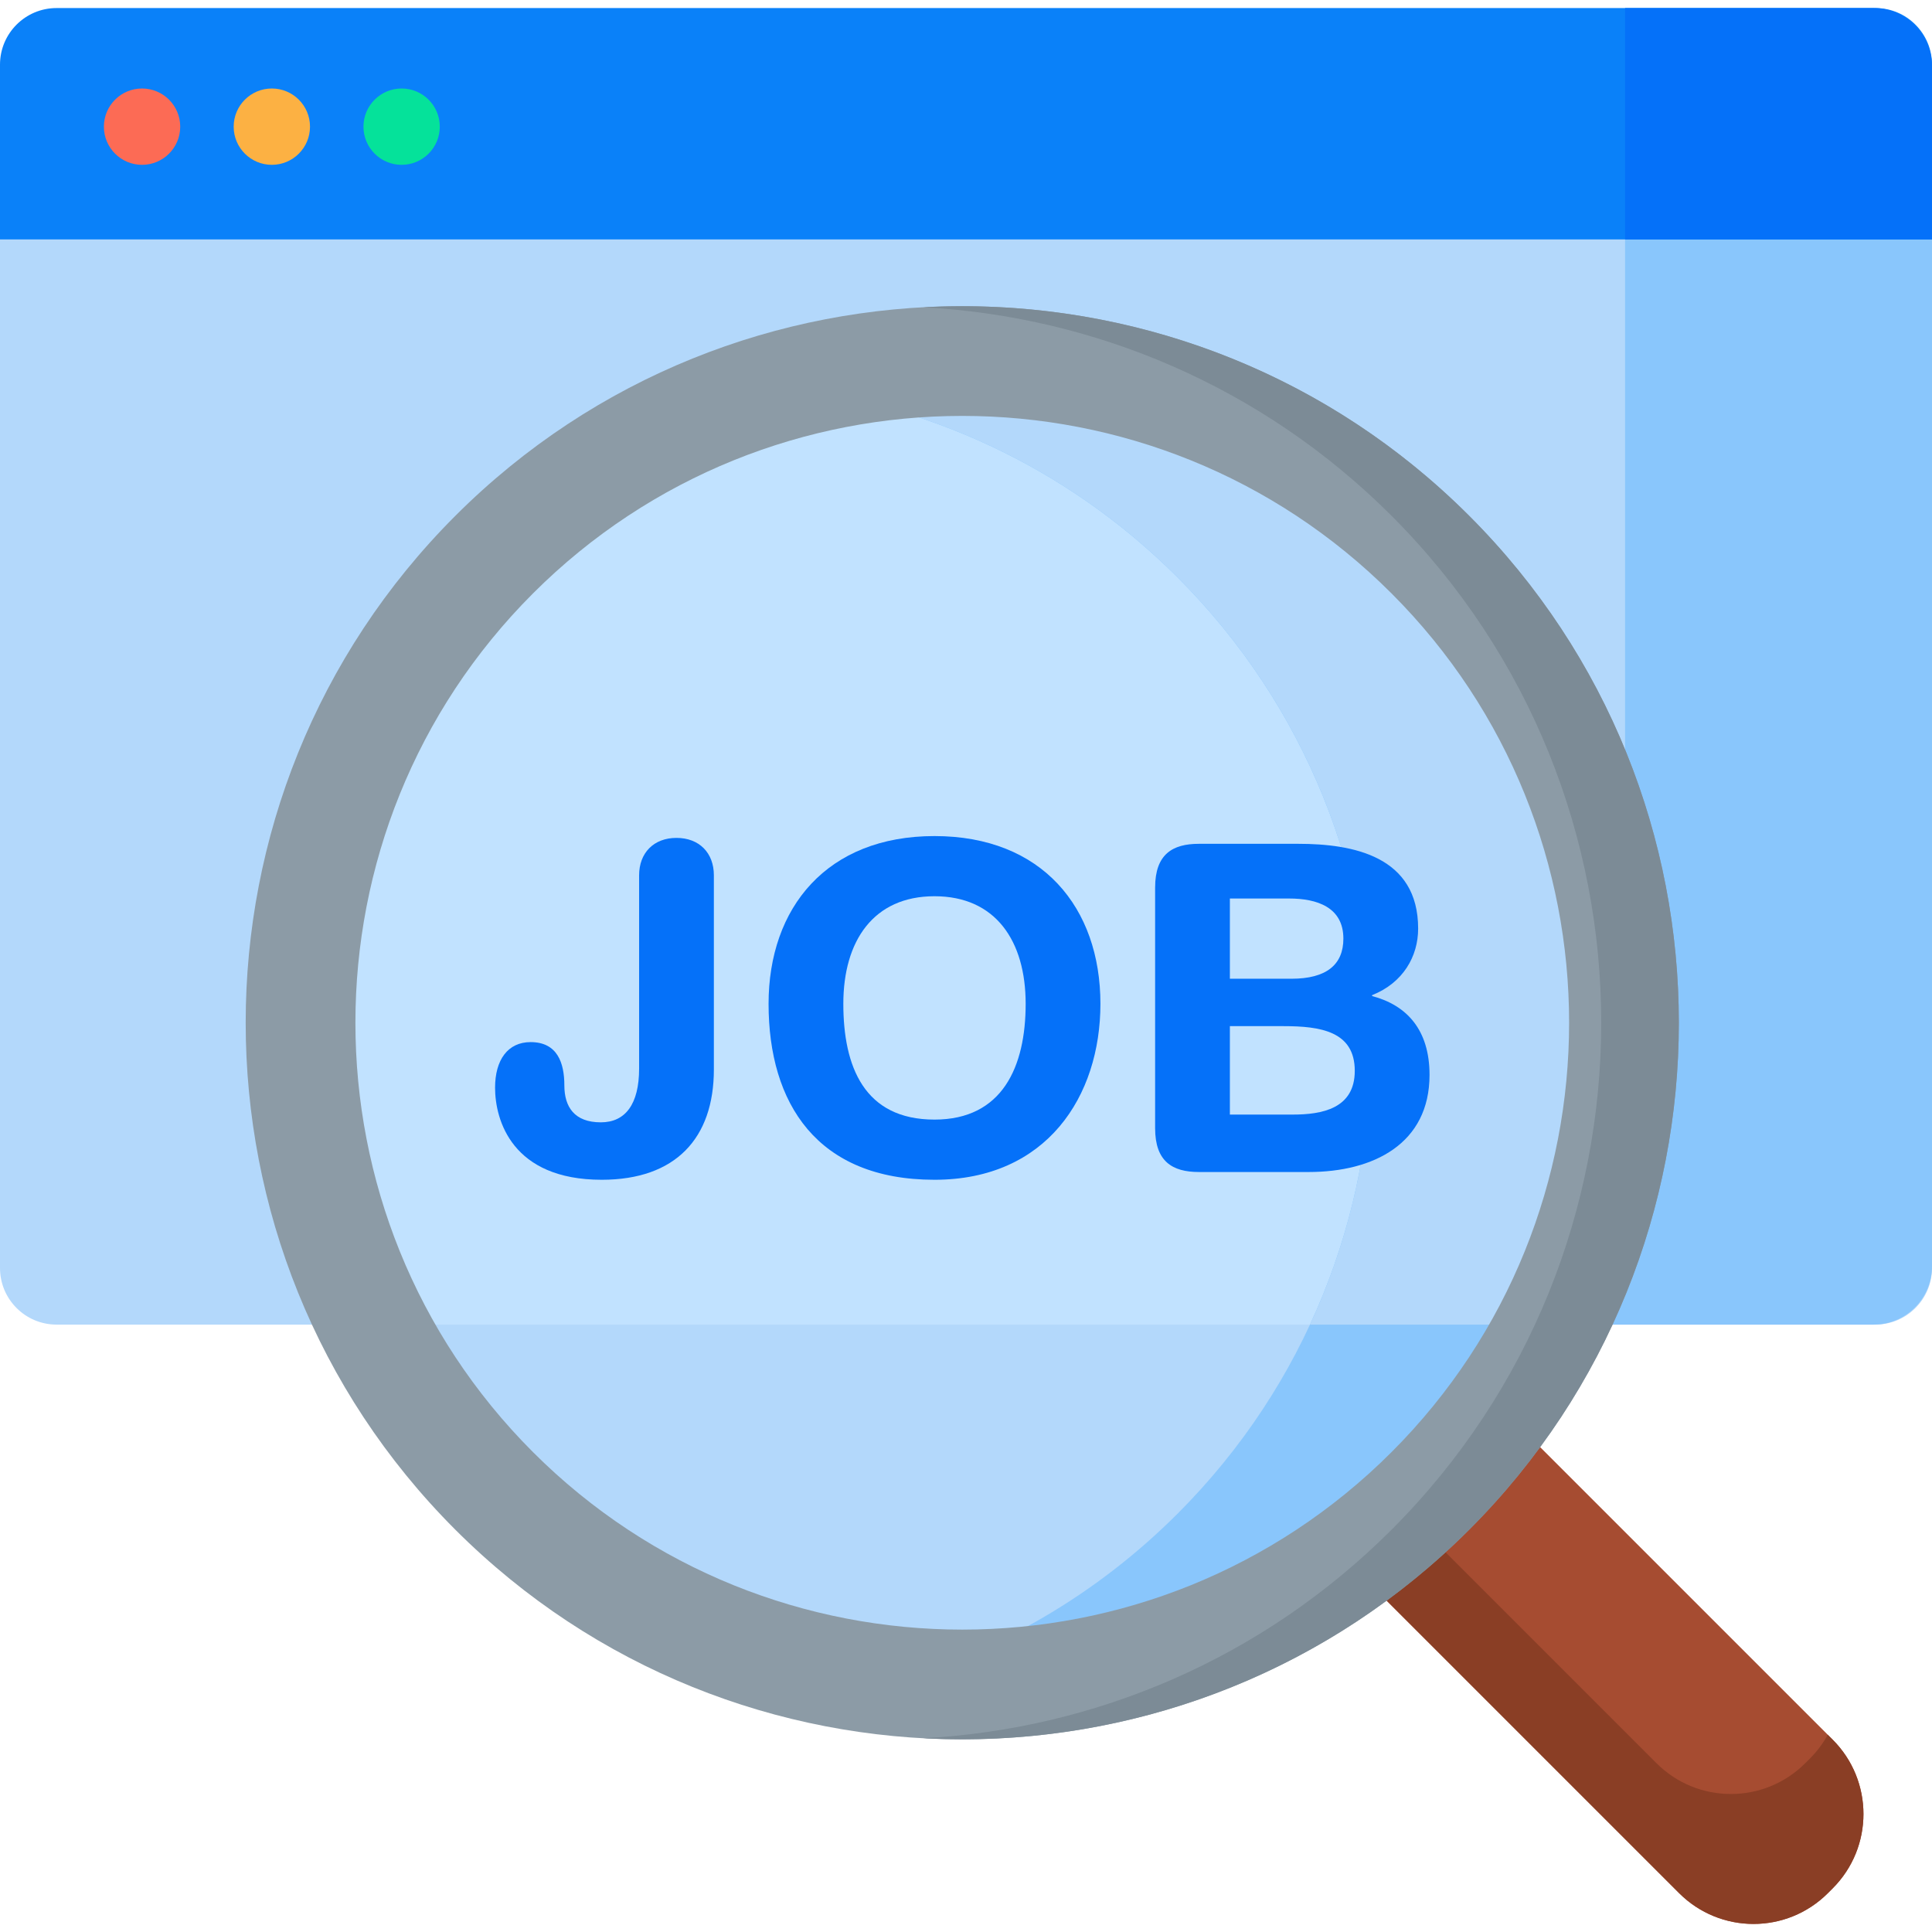
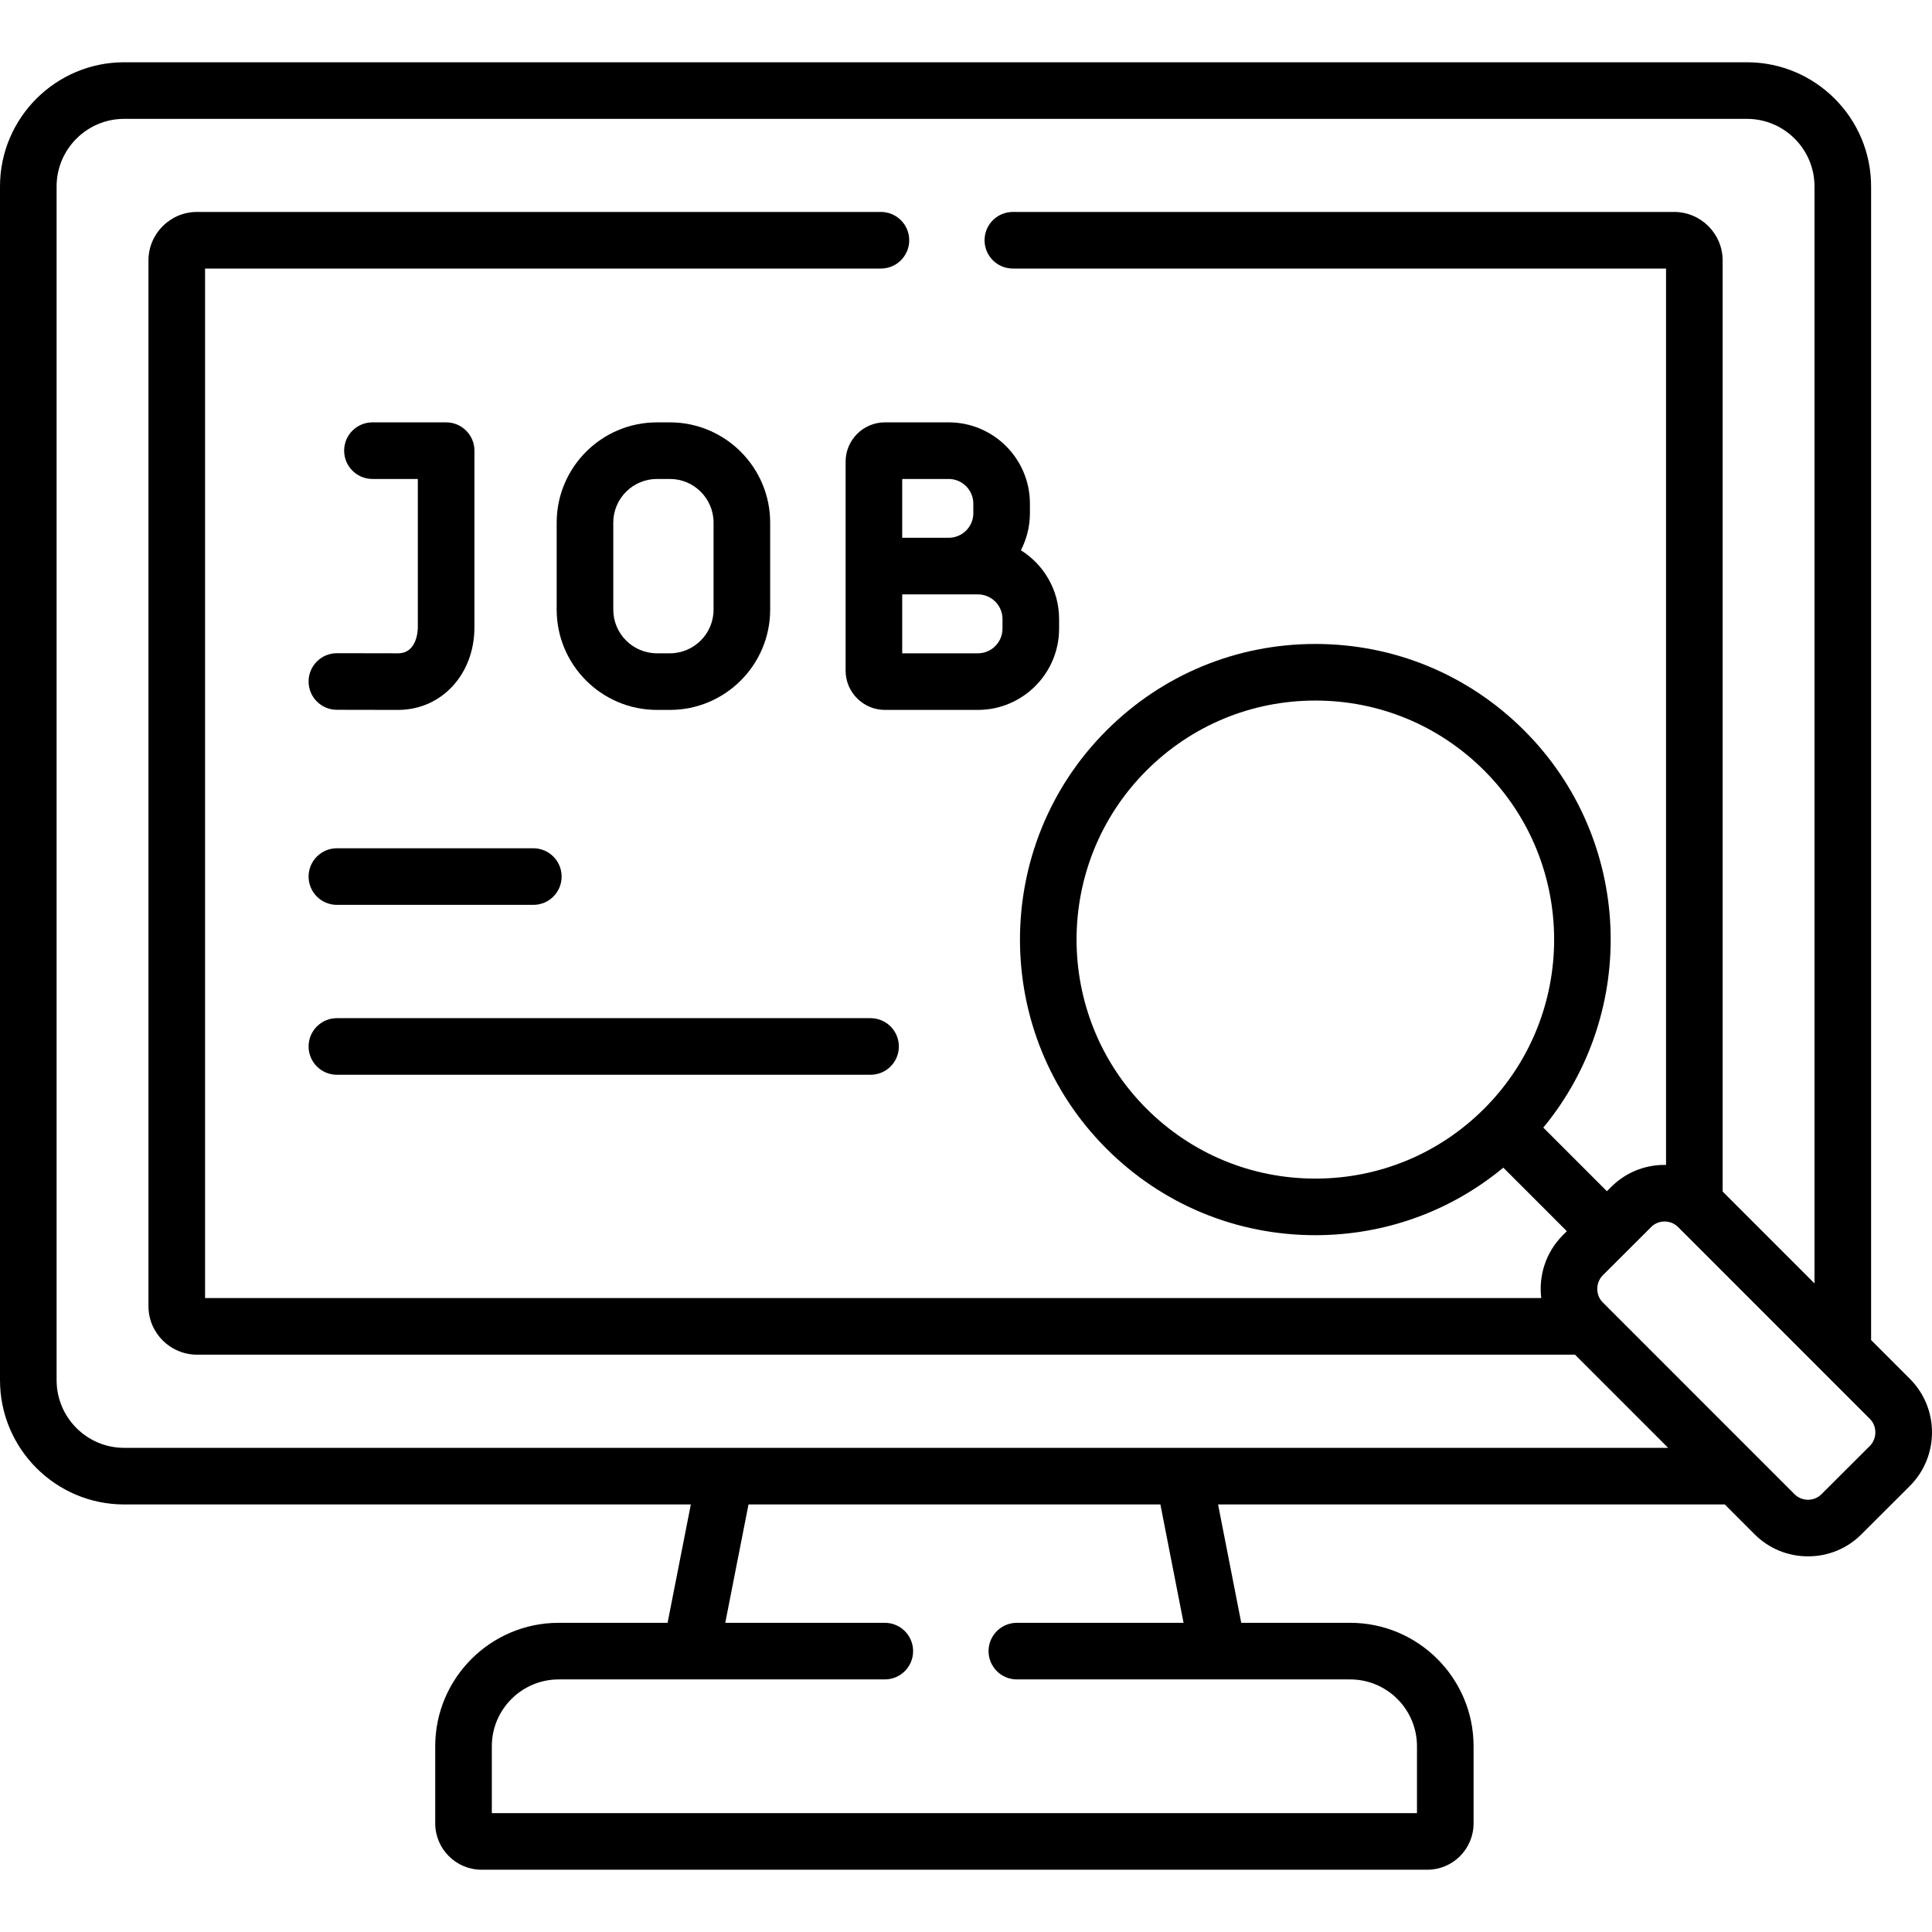
<svg xmlns="http://www.w3.org/2000/svg" id="Capa_1" enable-background="new 0 0 512 512" height="512" viewBox="0 0 512 512" width="512">
-   <path d="m485.668 500.445-1.256 1.255c-10.888 10.888-28.541 10.888-39.429 0l-86.986-86.986c-3.492-3.492-3.492-9.153 0-12.644l28.041-28.041c3.492-3.492 9.153-3.492 12.644 0l86.986 86.986c10.888 10.889 10.888 28.542 0 39.43z" fill="#a64c31" />
-   <path d="m485.668 461.016-1.286-1.286c-1.239 2.251-2.806 4.37-4.714 6.278l-1.256 1.255c-10.888 10.888-28.541 10.888-39.429 0l-73.09-73.09-7.896 7.896c-3.492 3.492-3.492 9.153 0 12.644l86.986 86.986c10.888 10.888 28.541 10.888 39.429 0l1.256-1.255c10.888-10.887 10.888-28.54 0-39.428z" fill="#8a3e25" />
-   <path d="m497 351.035h-482c-8.284 0-15-6.716-15-15v-294.583h512v294.583c0 8.284-6.716 15-15 15z" fill="#b3d8fb" />
-   <path d="m430.659 41.452v294.106c0 8.548-6.93 15.478-15.478 15.478h81.341c8.548 0 15.478-6.93 15.478-15.478v-294.106z" fill="#89c6fc" />
-   <ellipse cx="255.01" cy="271.042" fill="#b3d8fb" rx="175.444" ry="175.444" transform="matrix(.707 -.707 .707 .707 -116.965 259.705)" />
-   <path d="m130.952 146.985c-55.223 55.223-65.924 138.097-32.127 204.05h312.369c33.797-65.953 23.096-148.827-32.127-204.05-68.515-68.515-179.6-68.515-248.115 0z" fill="#c1e2ff" />
-   <path d="m205.998 102.559c38.733 3.967 76.399 20.78 106.077 50.458 68.515 68.515 68.515 179.6 0 248.115-21.657 21.657-47.57 36.46-75.045 44.426 50.687 5.192 103.201-11.621 142.038-50.458 68.515-68.515 68.515-179.6 0-248.115-46.859-46.858-113.625-61.66-173.07-44.426z" fill="#89c6fc" />
-   <path d="m205.998 102.559c38.733 3.967 76.399 20.78 106.077 50.458 53.551 53.551 65.246 133.108 35.086 198.018h64.034c33.797-65.953 23.096-148.827-32.127-204.05-46.859-46.858-113.625-61.66-173.07-44.426z" fill="#b3d8fb" />
-   <path d="m389.352 405.385c-74.077 74.077-194.609 74.077-268.686 0-74.076-74.076-74.076-194.608.001-268.685s194.609-74.077 268.685-.001c74.077 74.077 74.077 194.609 0 268.686zm-248.114-248.114c-62.734 62.734-62.734 164.81-.001 227.544 62.734 62.734 164.81 62.734 227.544 0s62.734-164.81 0-227.544c-62.733-62.735-164.809-62.735-227.543 0z" fill="#8c9ba6" />
-   <path d="m244.723 81.428c45.169 2.427 89.631 20.844 124.059 55.271 74.077 74.077 74.077 194.609 0 268.686-34.427 34.427-78.887 52.844-124.055 55.271 52.02 2.795 104.977-15.622 144.626-55.271 74.077-74.077 74.077-194.609 0-268.686-39.65-39.65-92.609-58.067-144.63-55.271z" fill="#7c8b96" />
-   <g fill="#0571f9">
-     <path d="m189.184 283.416c0 18.241-10.148 29.235-29.718 29.235-23.797 0-28.267-15.825-28.267-24.402 0-7.369 3.382-12.08 9.422-12.08 7.127 0 8.939 5.557 8.939 11.476 0 5.678 2.658 9.785 9.664 9.785 6.523 0 10.147-4.832 10.147-14.254v-51.22c0-5.919 3.866-9.905 9.906-9.905s9.906 3.987 9.906 9.905v51.46z" />
-     <path d="m247.651 221.566c28.509 0 43.972 18.966 43.972 44.455 0 24.523-14.255 46.63-43.972 46.63-31.167 0-43.972-20.295-43.972-46.63 0-25.49 15.463-44.455 43.972-44.455zm0 75.138c17.999 0 24.16-14.013 24.16-30.684s-7.973-28.509-24.16-28.509-24.16 11.838-24.16 28.509 5.557 30.684 24.16 30.684z" />
-     <path d="m306.119 235.216c0-8.818 4.591-11.597 11.597-11.597h26.335c14.497 0 31.771 3.262 31.771 22.469 0 7.369-3.987 14.376-12.202 17.637v.242c9.182 2.415 15.221 8.938 15.221 20.899 0 18.24-14.858 25.73-32.012 25.73h-29.113c-7.006 0-11.597-2.779-11.597-11.597zm19.811 24.161h16.308c9.302 0 13.771-3.746 13.771-10.631 0-8.335-7.007-10.631-14.376-10.631h-15.703zm0 35.998h16.671c7.731 0 16.428-1.57 16.428-11.597 0-10.509-9.181-11.838-18.845-11.838h-14.254z" />
+   <g>
+     <path d="m506.149 365.415-10.288-10.29v-305.72c0-18.143-14.759-32.904-32.899-32.904h-430.063c-18.141.001-32.899 14.761-32.899 32.904v316.358c0 18.159 14.758 32.932 32.899 32.932h150.178l-6.16 31.368h-28.85c-18.046 0-32.727 14.671-32.727 32.703v20.449c0 6.772 5.51 12.283 12.282 12.283h250.639c6.756 0 12.253-5.51 12.253-12.283v-20.449c0-18.033-14.668-32.703-32.698-32.703h-28.874l-6.141-31.368h134.278l7.882 7.884c3.785 3.787 8.823 5.87 14.19 5.87h.029c5.364-.007 10.391-2.098 14.135-5.864l12.85-12.823c7.786-7.834 7.779-20.55-.016-28.347zm-148.333 79.648c9.759 0 17.698 7.942 17.698 17.703v17.732h-245.174v-17.732c0-9.762 7.953-17.703 17.727-17.703h34.998c.01 0 .02.001.03.001.011 0 .022-.001.033-.001h51.357c4.142 0 7.5-3.358 7.5-7.5s-3.358-7.5-7.5-7.5h-42.283l6.16-31.368h109.153l6.141 31.368h-44.179c-4.143 0-7.5 3.358-7.5 7.5s3.357 7.5 7.5 7.5h53.249c.011 0 .022.001.033.001.01 0 .02-.001.03-.001zm-44.046-61.368c-.005 0-.01 0-.015 0h-121.6c-.017 0-.033 0-.05 0h-159.206c-9.87 0-17.899-8.044-17.899-17.932v-316.358c0-9.872 8.029-17.904 17.899-17.904h430.063c9.87 0 17.899 8.032 17.899 17.904v290.716l-24.344-24.348v-246.749c0-7.089-5.767-12.856-12.855-12.856h-175.244c-4.143 0-7.5 3.358-7.5 7.5s3.357 7.5 7.5 7.5h173.099v237.559c-.129-.002-.255-.019-.385-.019-.01 0-.021 0-.03 0-5.363.007-10.391 2.098-14.135 5.864l-1.118 1.115-16.856-16.859c25.382-30.744 23.708-76.471-5.042-105.226-14.795-14.798-34.459-22.947-55.372-22.947-20.912 0-40.576 8.149-55.371 22.947-30.539 30.544-30.539 80.244 0 110.788 14.795 14.798 34.459 22.947 55.371 22.947 18.393 0 35.817-6.309 49.815-17.896l16.838 16.841-1.093 1.091c-.007.007-.015.014-.021.021-4.506 4.534-6.385 10.7-5.672 16.604h-354.102v-272.83h179.111c4.142 0 7.5-3.358 7.5-7.5s-3.358-7.5-7.5-7.5h-181.257c-7.088 0-12.854 5.767-12.854 12.856v277.121c0 7.089 5.767 12.856 12.854 12.856h365.192l24.691 24.695h-128.311zm34.81-71.356c-16.904 0-32.802-6.589-44.763-18.553-24.691-24.697-24.691-64.881 0-89.577 11.962-11.964 27.859-18.553 44.763-18.553 16.905 0 32.802 6.589 44.764 18.553 24.691 24.697 24.691 64.881 0 89.577-11.961 11.964-27.858 18.553-44.764 18.553zm146.967 70.827-12.85 12.823c-.934.94-2.191 1.458-3.539 1.461-.003 0-.005 0-.008 0-1.359 0-2.631-.524-3.583-1.476l-50.825-50.835-.001-.001-.001-.001c-1.93-1.929-1.925-5.204.006-7.157l6.256-6.243c.05-.047.103-.088.151-.137.047-.047.086-.098.131-.145l6.299-6.286c.934-.94 2.191-1.458 3.539-1.461h.008c1.359 0 2.632.524 3.584 1.476l38.338 38.346.008.008 12.48 12.482c1.933 1.933 1.926 5.214.007 7.146z" />
+     <path d="m89.267 188.105 16.192.029c11.557 0 20.271-9.417 20.271-21.906v-46.798c0-4.142-3.358-7.5-7.5-7.5h-19.529c-4.142 0-7.5 3.358-7.5 7.5s3.358 7.5 7.5 7.5h12.029v39.298c0 .707-.148 6.906-5.258 6.906l-16.179-.029c-.004 0-.009 0-.014 0-4.135 0-7.492 3.349-7.499 7.487-.007 4.142 3.345 7.506 7.487 7.513z" />
+     <path d="m174.096 188.134h3.436c14.651 0 26.57-11.921 26.57-26.574v-23.055c0-14.653-11.919-26.574-26.57-26.574h-3.436c-14.651 0-26.571 11.921-26.571 26.574v23.055c0 14.653 11.92 26.574 26.571 26.574zm-11.571-49.63c0-6.382 5.19-11.574 11.571-11.574h3.436c6.38 0 11.57 5.192 11.57 11.574v23.055c0 6.382-5.19 11.574-11.57 11.574h-3.436c-6.38 0-11.571-5.192-11.571-11.574z" />
+     <path d="m224.095 122.352v27.666 27.695c0 5.747 4.675 10.421 10.42 10.421h24.626c11.872 0 21.531-9.66 21.531-21.534v-2.549c0-7.681-4.056-14.418-10.125-18.23 1.519-2.945 2.393-6.274 2.393-9.809v-2.549c0-11.873-9.659-21.534-21.531-21.534h-16.894c-5.746.001-10.42 4.676-10.42 10.423zm14.999 4.578h12.315c3.602 0 6.531 2.931 6.531 6.534v2.549c0 3.587-2.93 6.505-6.531 6.505h-12.315zm0 30.588h12.315 7.731c3.602 0 6.531 2.931 6.531 6.534v2.549c0 3.603-2.93 6.534-6.531 6.534h-20.046z" />
+     <path d="m89.28 239.8h52.058c4.142 0 7.5-3.358 7.5-7.5s-3.358-7.5-7.5-7.5h-52.058c-4.142 0-7.5 3.358-7.5 7.5s3.358 7.5 7.5 7.5z" />
+     <path d="m230.707 269.823h-141.427c-4.142 0-7.5 3.358-7.5 7.5s3.358 7.5 7.5 7.5h141.427c4.142 0 7.5-3.358 7.5-7.5s-3.358-7.5-7.5-7.5z" />
  </g>
-   <path d="m15 2.133h482c8.284 0 15 6.716 15 15v46.319h-512v-46.319c0-8.284 6.716-15 15-15z" fill="#0a81f9" />
-   <path d="m430.659 63.452h81.341v-45.841c0-8.548-6.93-15.478-15.478-15.478h-65.863z" fill="#0571f9" />
-   <circle cx="37.646" cy="33.567" fill="#fc6b55" r="10.114" />
-   <circle cx="72.041" cy="33.567" fill="#fcb143" r="10.114" />
-   <circle cx="106.435" cy="33.567" fill="#05e29a" r="10.114" />
</svg>
